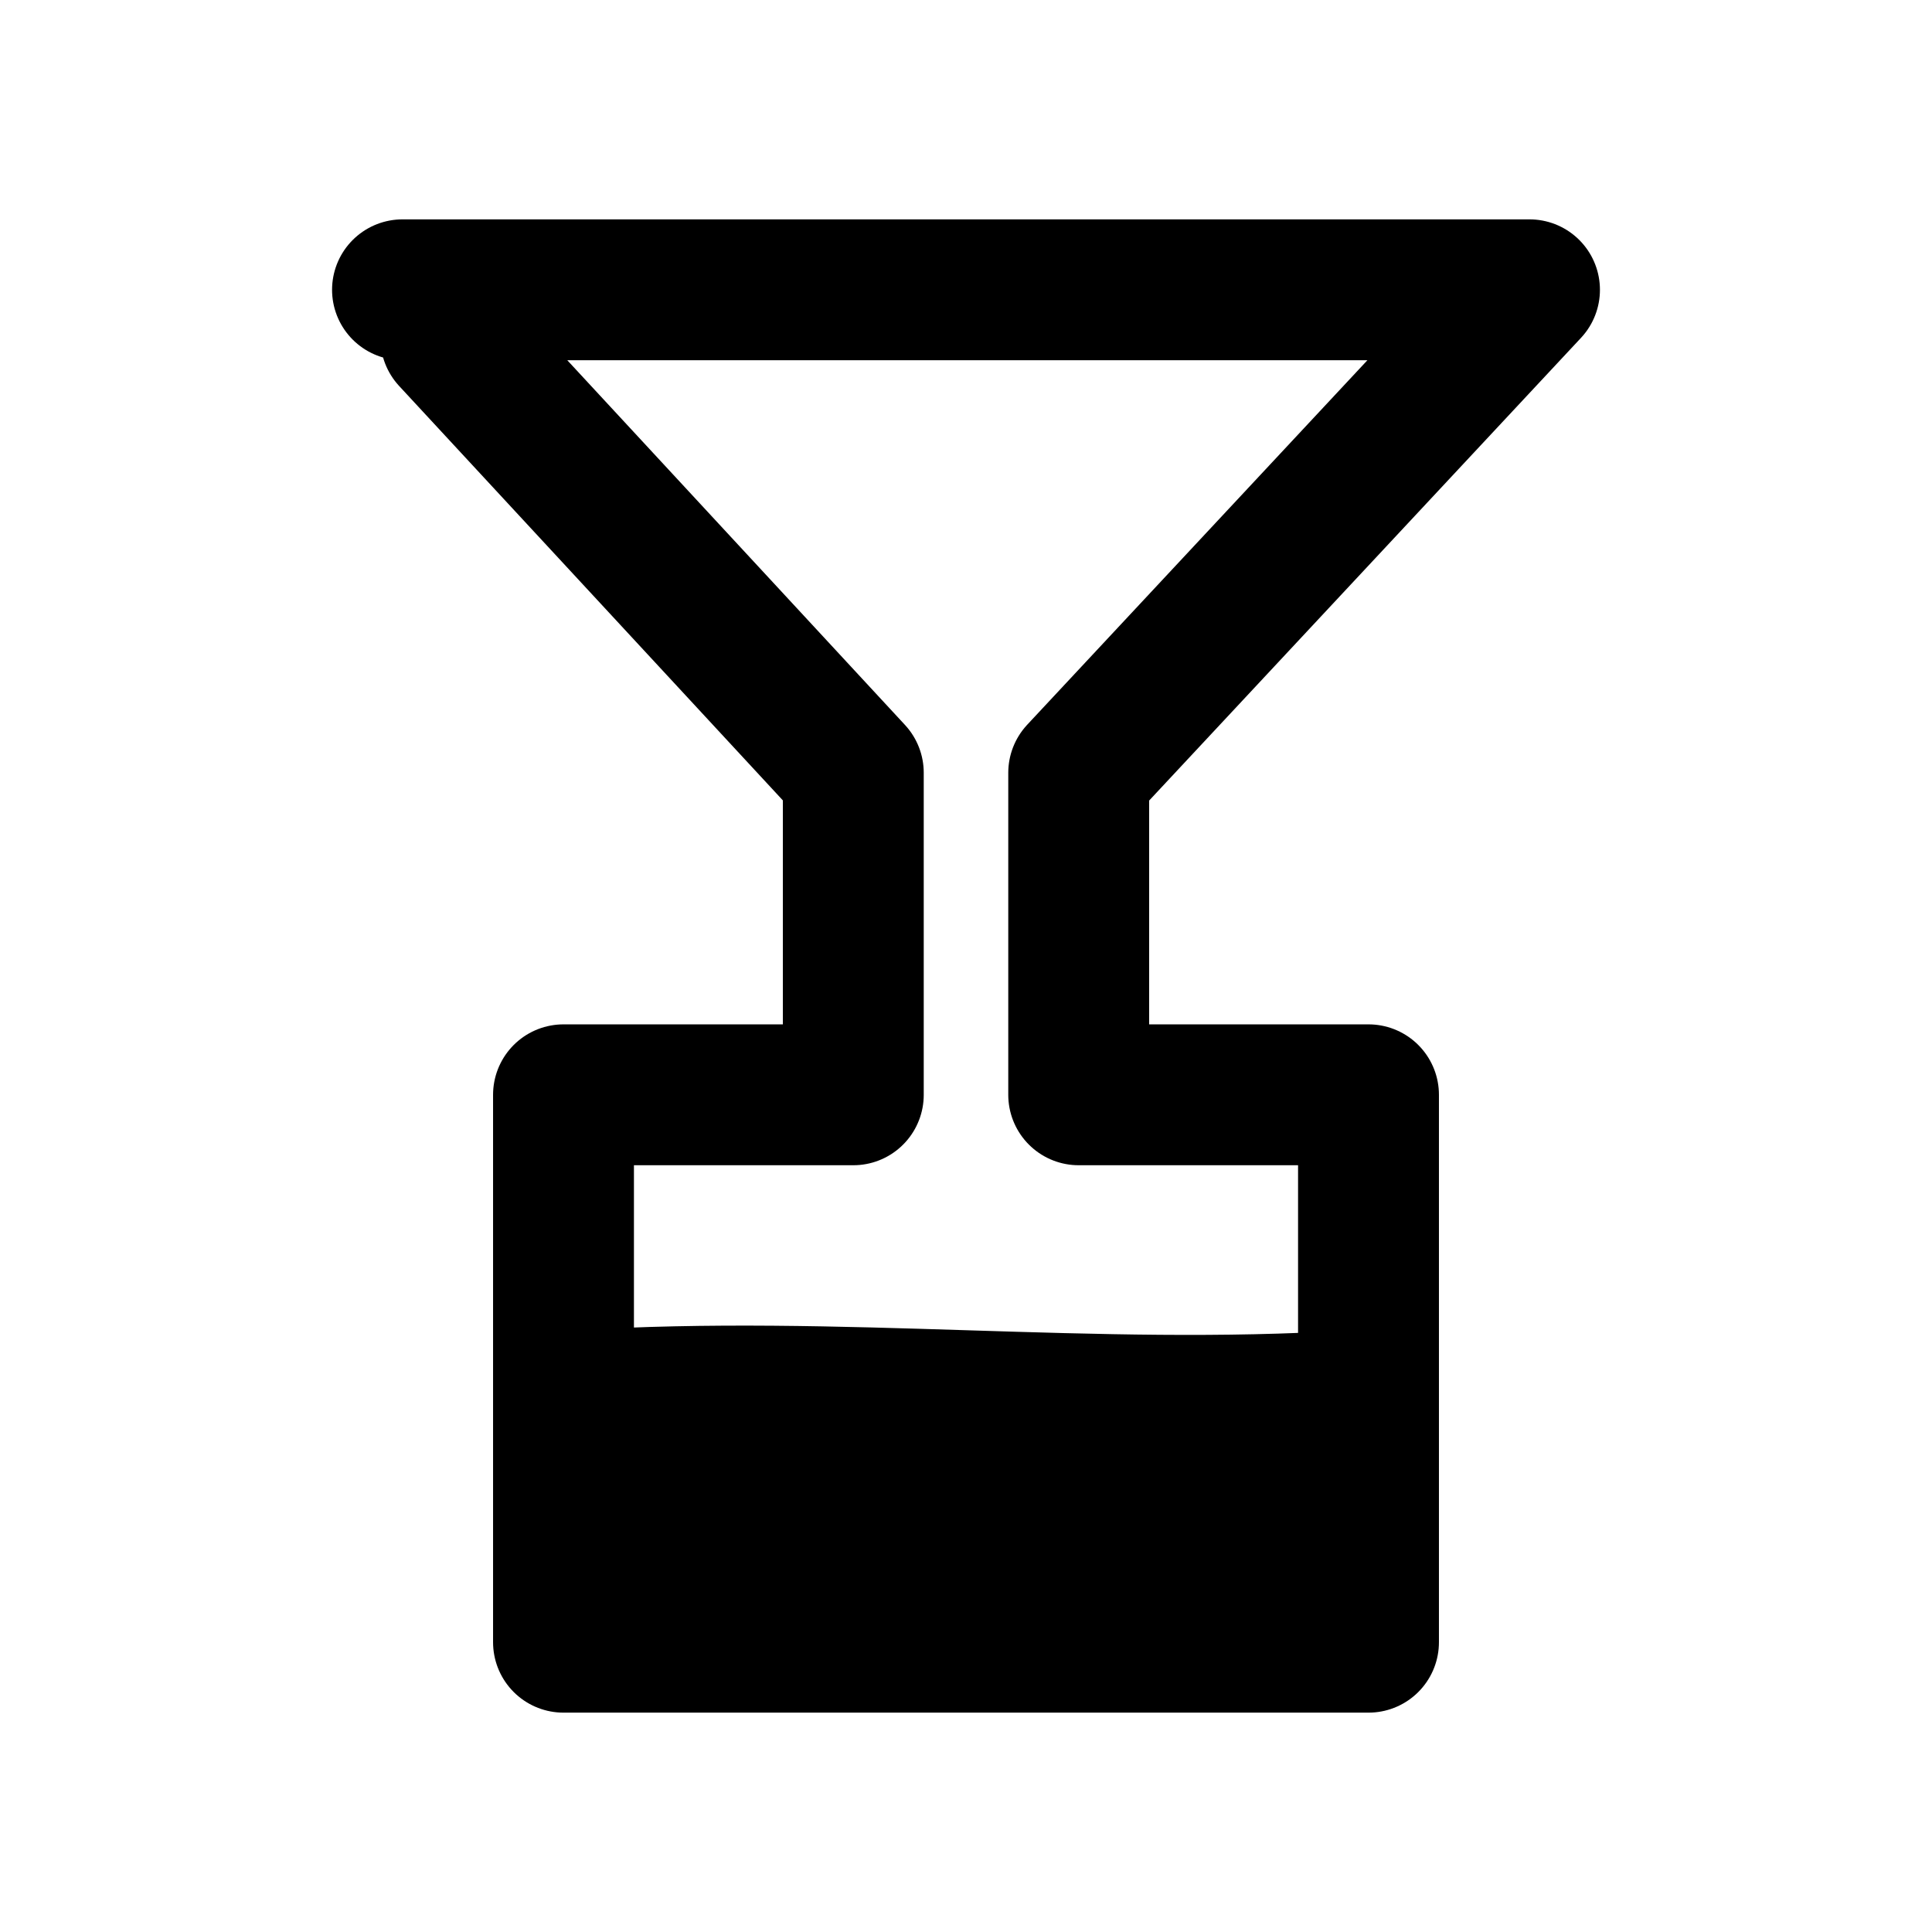
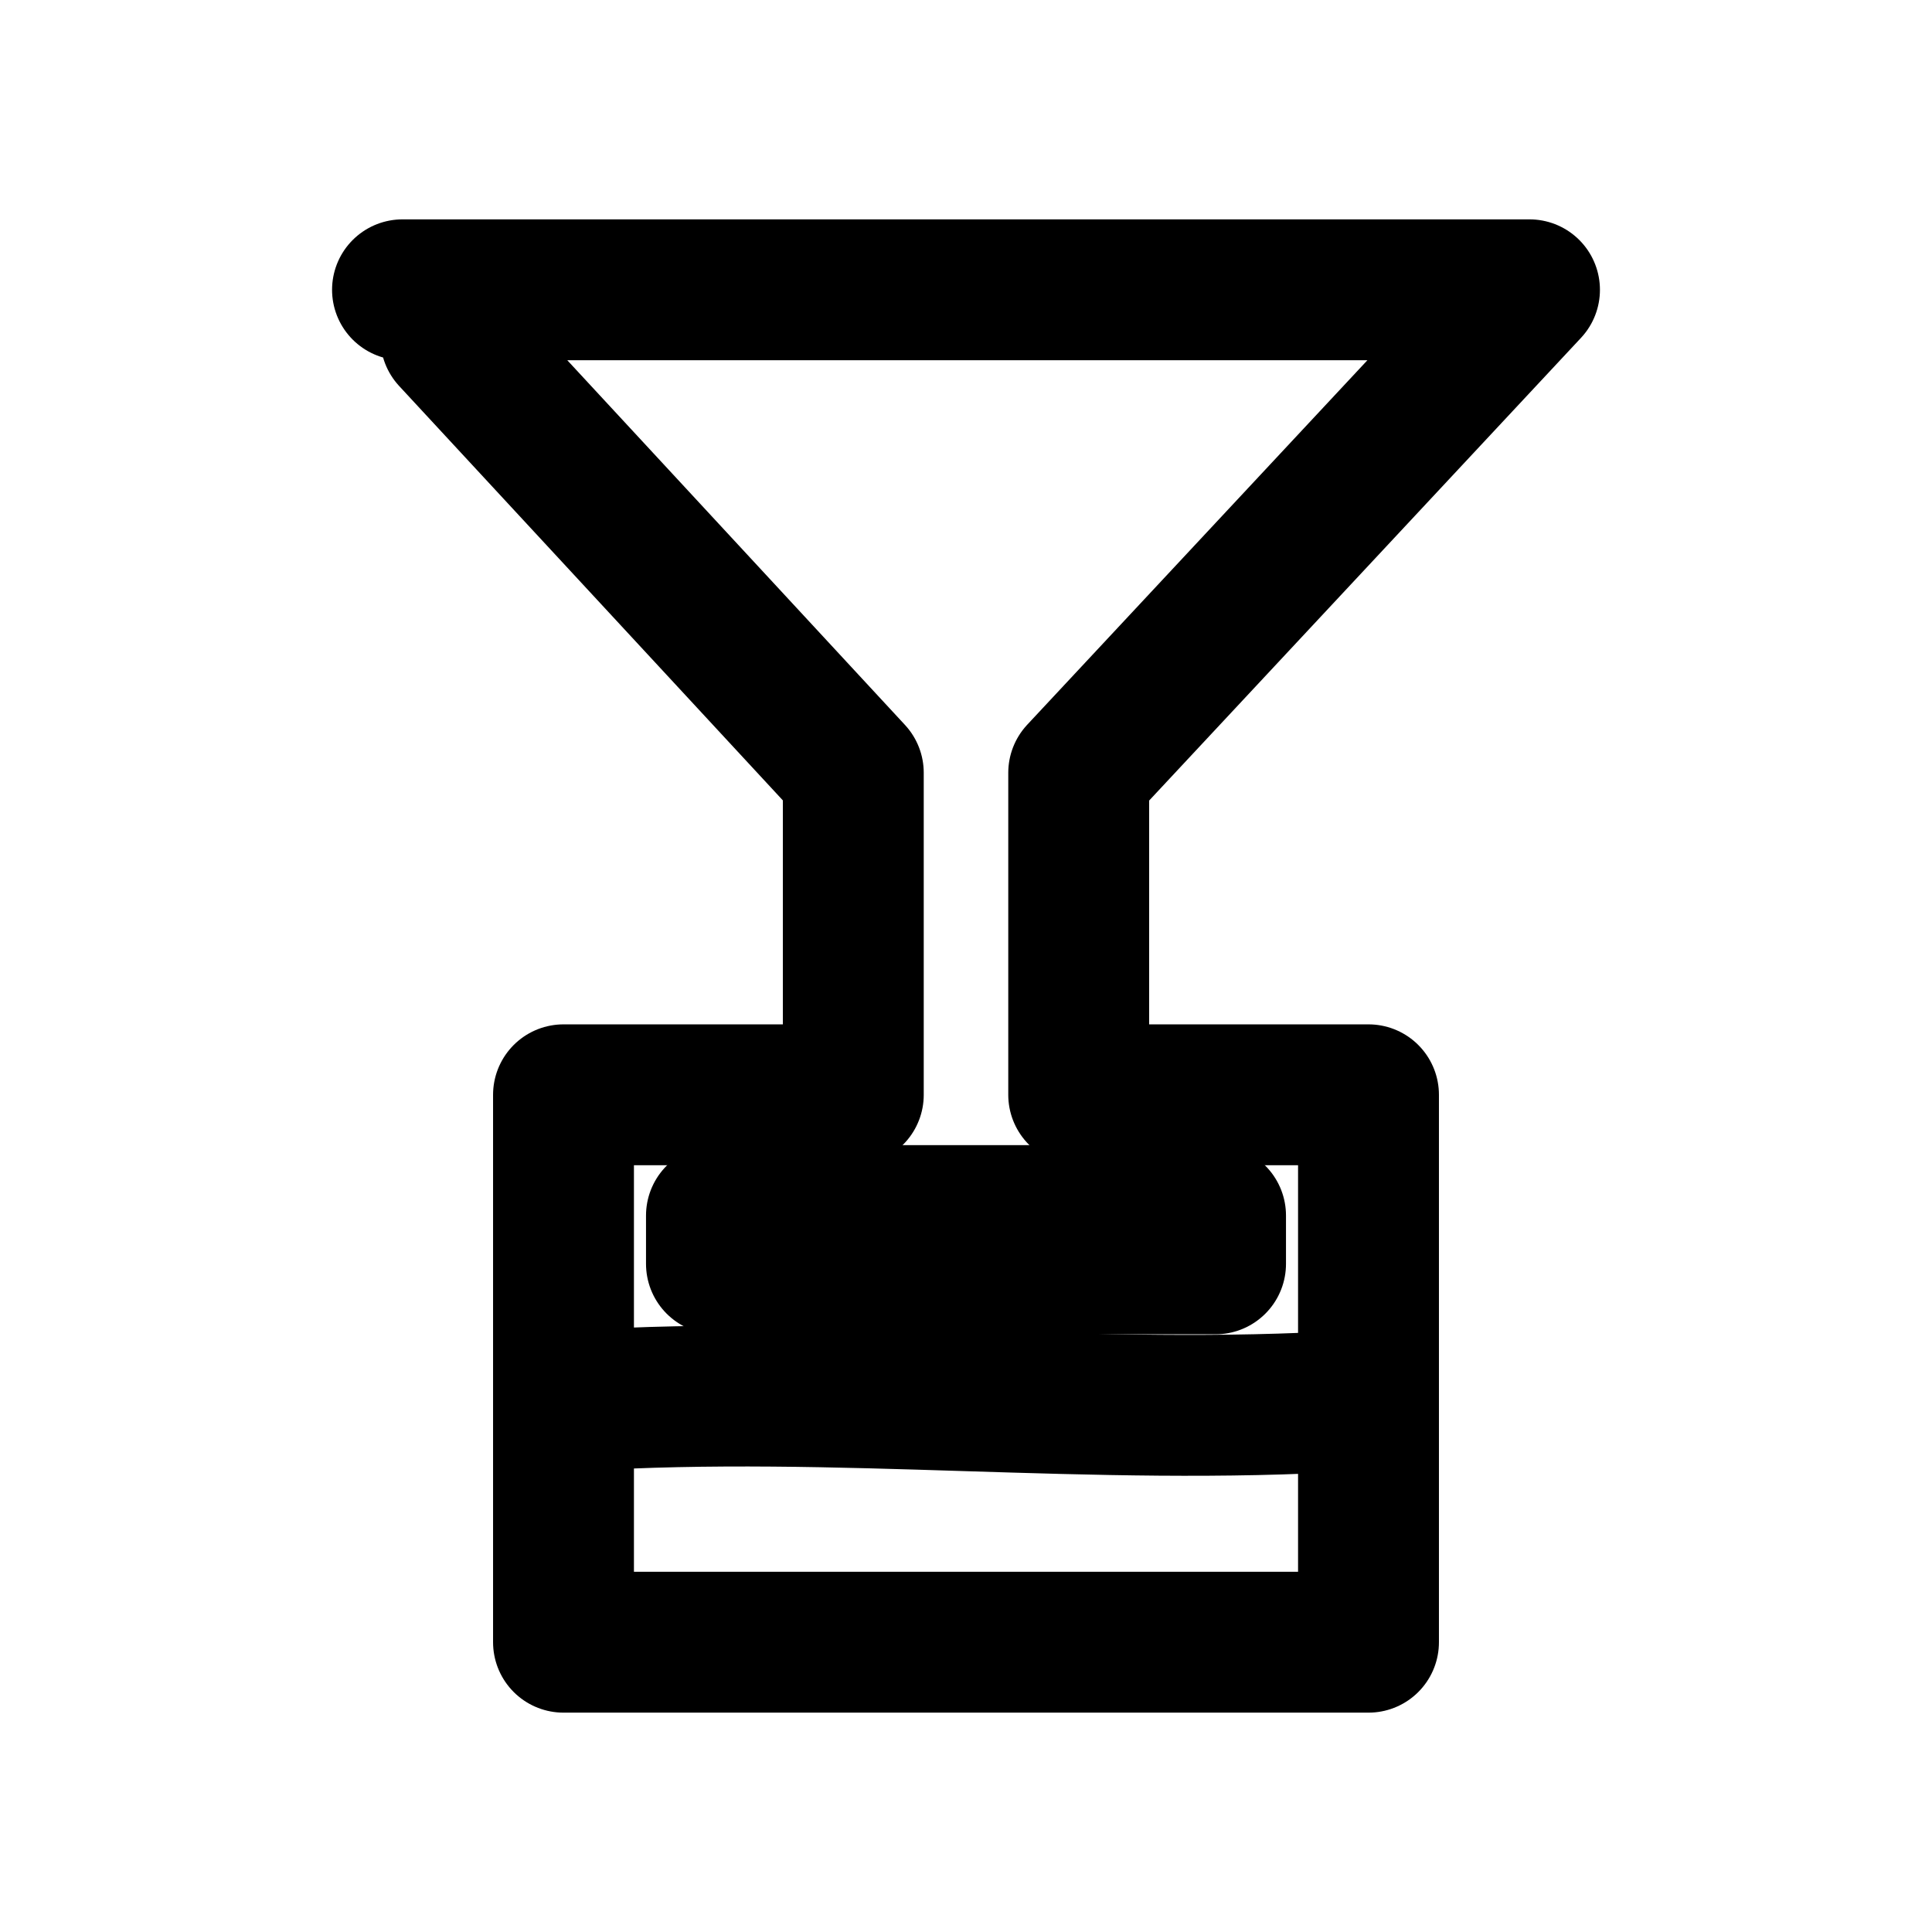
<svg xmlns="http://www.w3.org/2000/svg" viewBox="0 0 24 24" fill="none" stroke="currentColor" stroke-width="1.75" stroke-linecap="round" stroke-linejoin="round">
  <path d="M5 3.6 L19 3.6 L13.4 9.6 L13.4 13.6 L17 13.6 L17 20.4 L7 20.4 L7 13.6 L10.6 13.6 L10.6 9.6 L5.6 4.2" data-role="body" />
  <path d="M7.2 17.4 C10.4 17.2 13.6 17.6 16.8 17.4" />
-   <path d="M7.8 18 L16.2 18 L16.2 19.6 L7.8 19.6 Z" data-role="mark" data-rest="hidden" />
+   <path d="M8.9 15.1 L15.1 15.1 L15.1 15.7 L8.9 15.7 Z" data-role="mark" data-rest="hidden" />
</svg>
